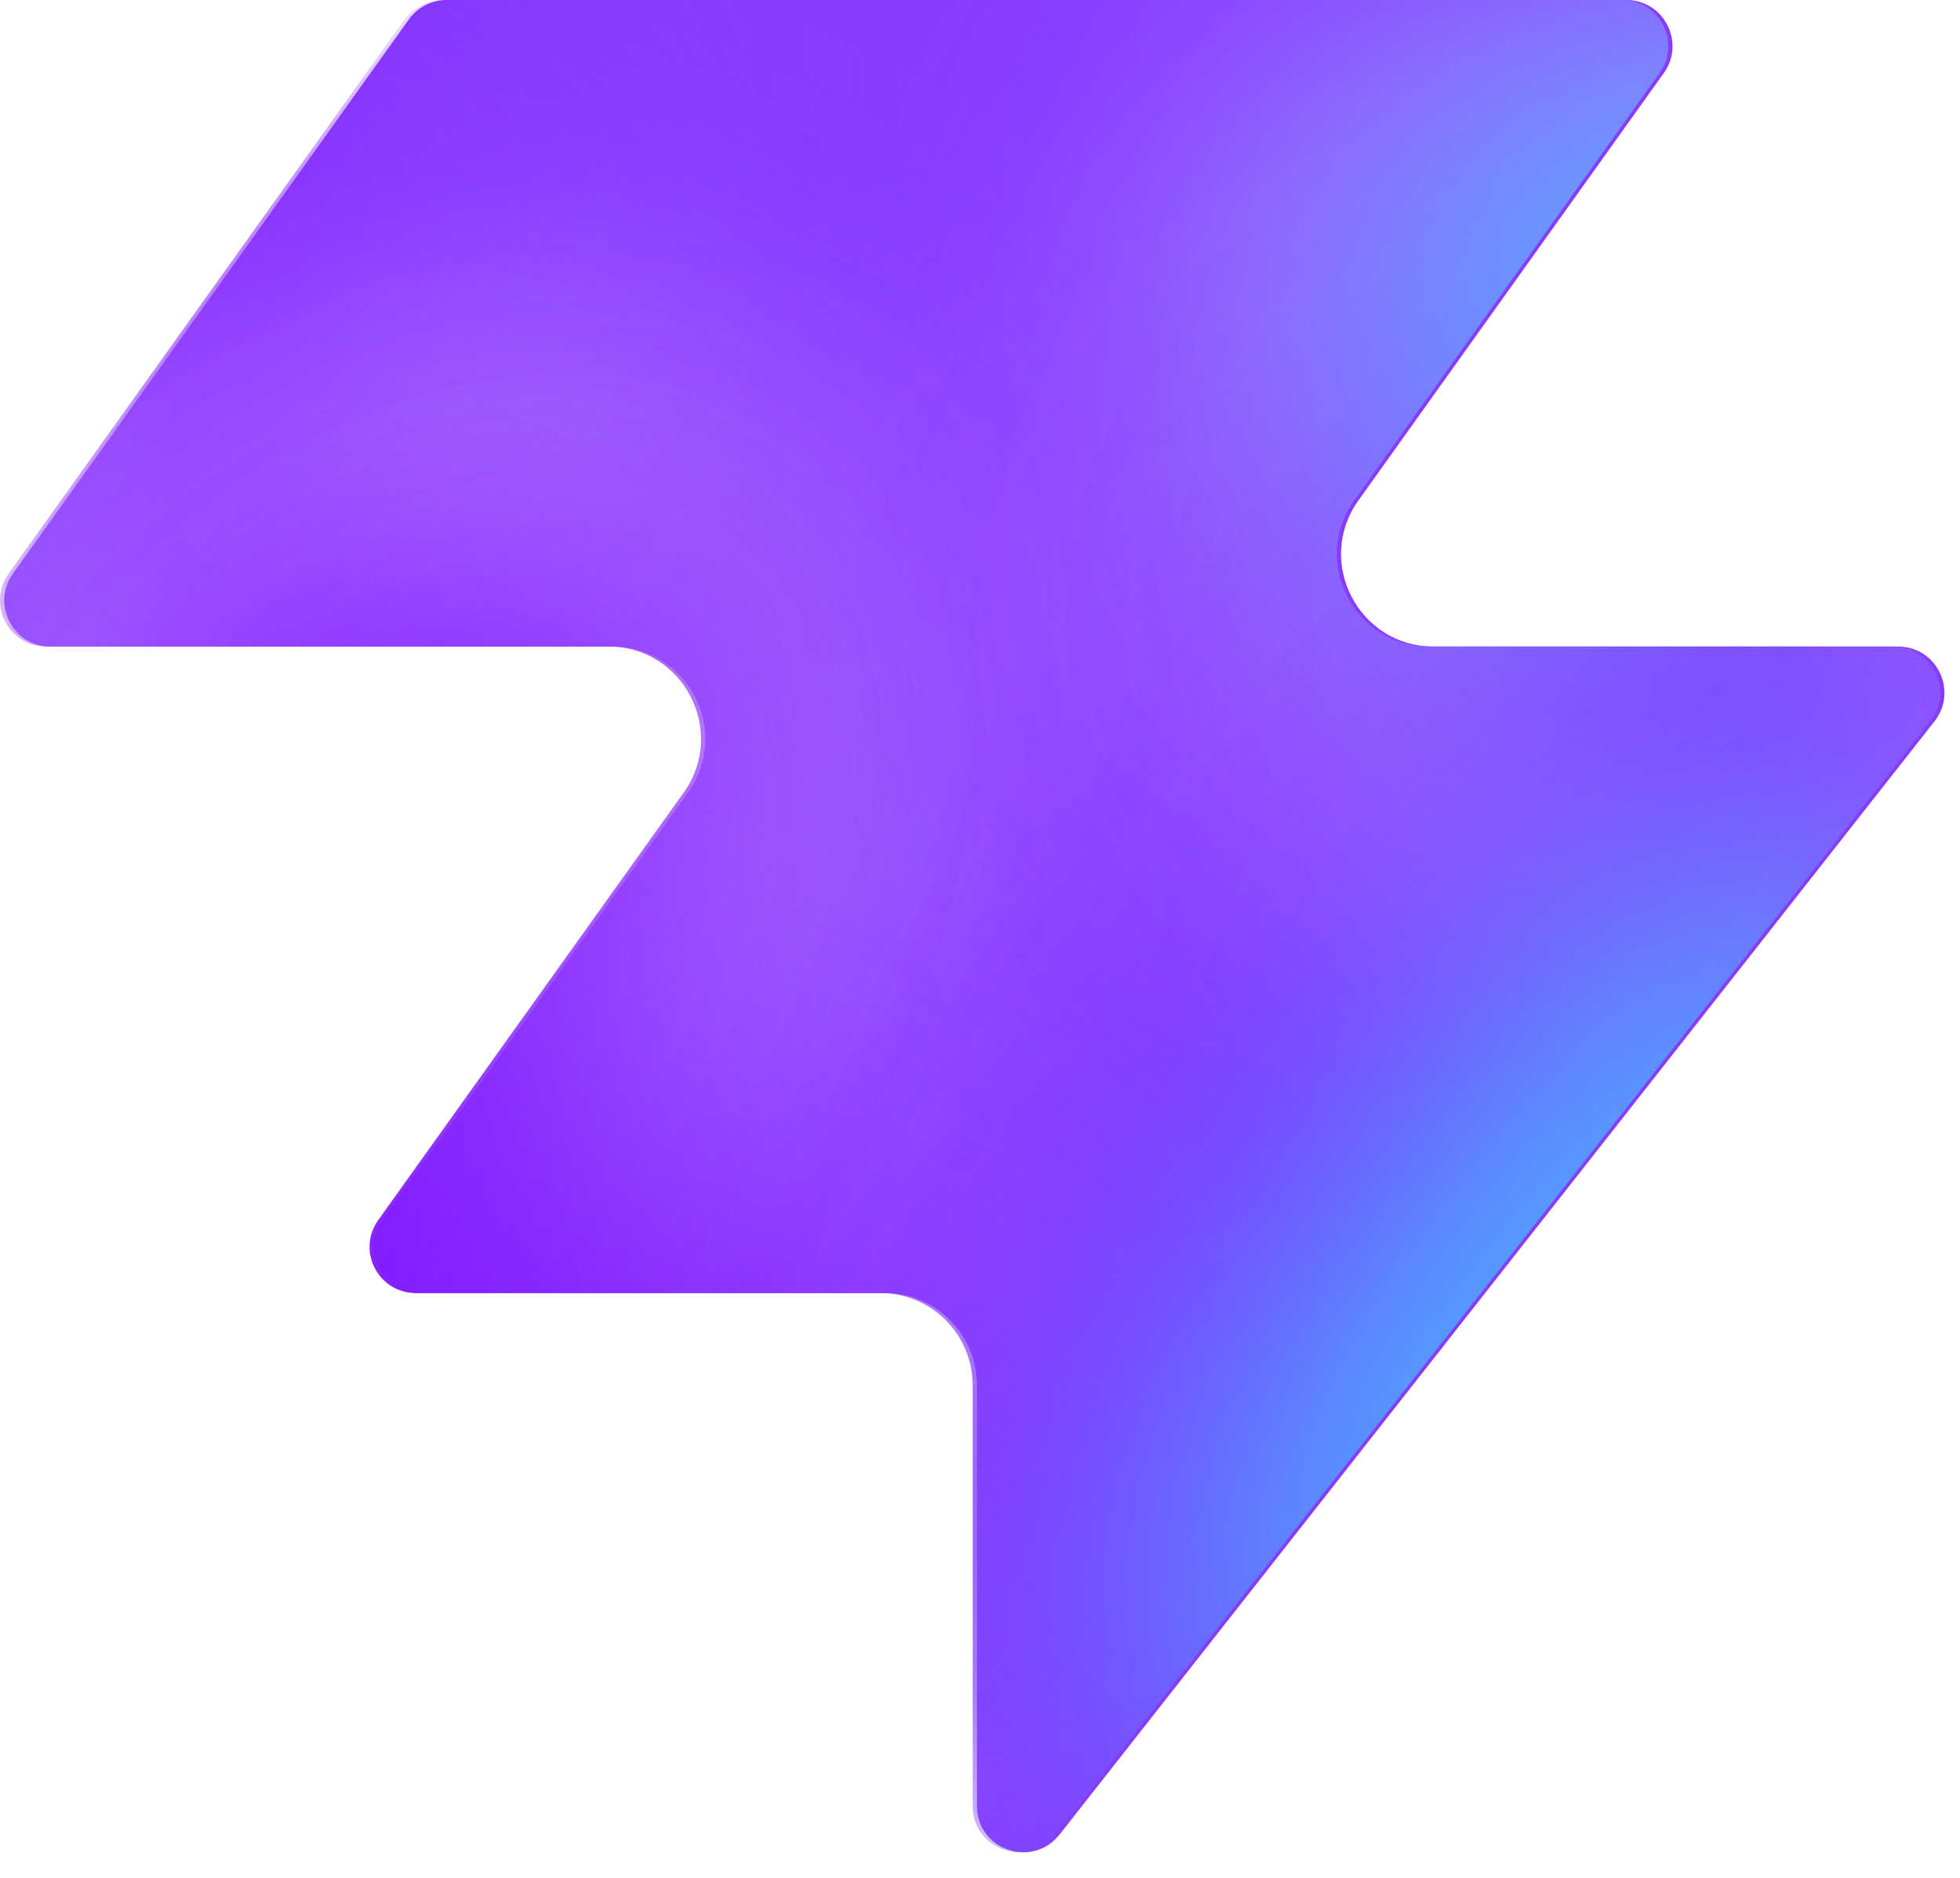
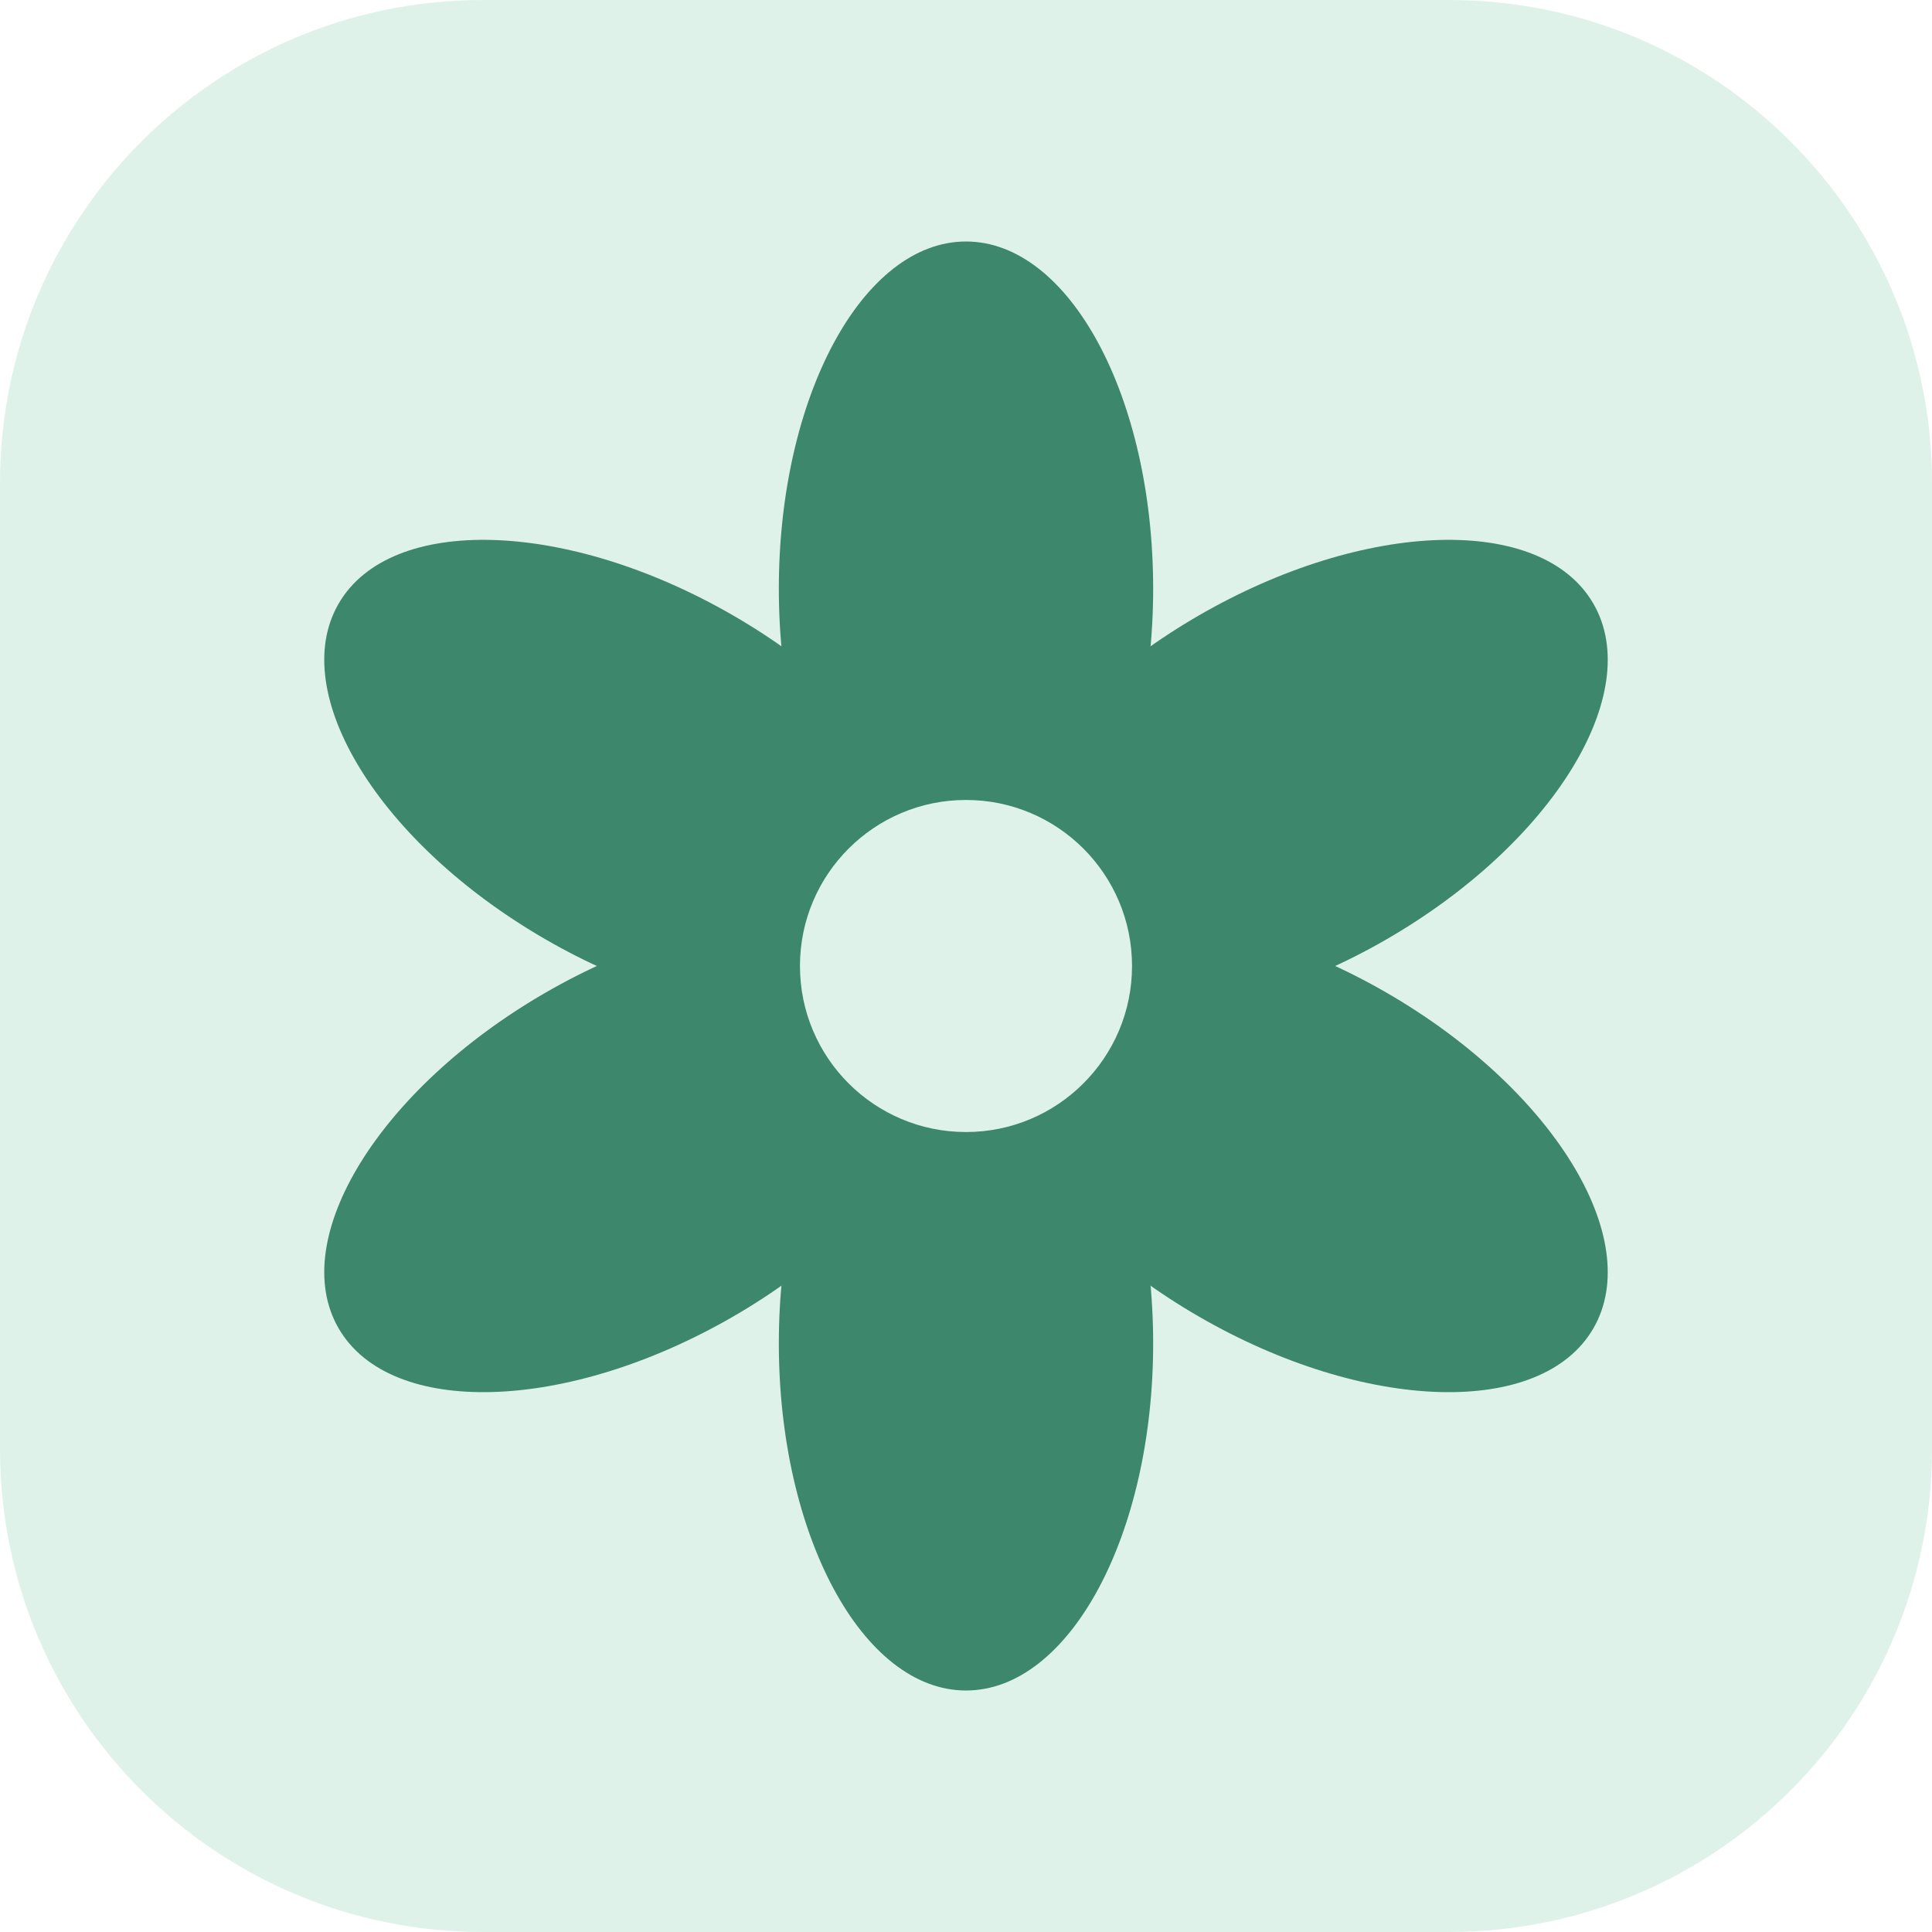
- <svg xmlns="http://www.w3.org/2000/svg" width="48" height="46" fill="none" viewBox="0 0 48 46">
-   <path fill="#863bff" d="M25.946 44.938c-.664.845-2.021.375-2.021-.698V33.937a2.26 2.26 0 0 0-2.262-2.262H10.287c-.92 0-1.456-1.04-.92-1.788l7.48-10.471c1.07-1.497 0-3.578-1.842-3.578H1.237c-.92 0-1.456-1.04-.92-1.788L10.013.474c.214-.297.556-.474.92-.474h28.894c.92 0 1.456 1.04.92 1.788l-7.48 10.471c-1.07 1.498 0 3.579 1.842 3.579h11.377c.943 0 1.473 1.088.89 1.83L25.947 44.94z" style="fill:#863bff;fill:color(display-p3 .525 .23 1);fill-opacity:1" />
-   <mask id="a" width="48" height="46" x="0" y="0" maskUnits="userSpaceOnUse" style="mask-type:alpha">
-     <path fill="#000" d="M25.842 44.938c-.664.844-2.021.375-2.021-.698V33.937a2.26 2.26 0 0 0-2.262-2.262H10.183c-.92 0-1.456-1.04-.92-1.788l7.48-10.471c1.07-1.498 0-3.579-1.842-3.579H1.133c-.92 0-1.456-1.04-.92-1.787L9.91.473c.214-.297.556-.474.92-.474h28.894c.92 0 1.456 1.04.92 1.788l-7.48 10.471c-1.07 1.498 0 3.578 1.842 3.578h11.377c.943 0 1.473 1.088.89 1.832L25.843 44.94z" style="fill:#000;fill-opacity:1" />
-   </mask>
-   <g mask="url(#a)">
-     <g filter="url(#b)">
-       <ellipse cx="5.508" cy="14.704" fill="#ede6ff" rx="5.508" ry="14.704" style="fill:#ede6ff;fill:color(display-p3 .927 .903 1);fill-opacity:1" transform="matrix(.00324 1 1 -.00324 -4.47 31.516)" />
-     </g>
-     <g filter="url(#c)">
-       <ellipse cx="10.399" cy="29.851" fill="#ede6ff" rx="10.399" ry="29.851" style="fill:#ede6ff;fill:color(display-p3 .927 .903 1);fill-opacity:1" transform="matrix(.00324 1 1 -.00324 -39.328 7.883)" />
-     </g>
-     <g filter="url(#d)">
-       <ellipse cx="5.508" cy="30.487" fill="#7e14ff" rx="5.508" ry="30.487" style="fill:#7e14ff;fill:color(display-p3 .492 .077 1);fill-opacity:1" transform="rotate(89.814 -25.913 -14.639)scale(1 -1)" />
-     </g>
-     <g filter="url(#e)">
-       <ellipse cx="5.508" cy="30.599" fill="#7e14ff" rx="5.508" ry="30.599" style="fill:#7e14ff;fill:color(display-p3 .492 .077 1);fill-opacity:1" transform="rotate(89.814 -32.644 -3.334)scale(1 -1)" />
-     </g>
-     <g filter="url(#f)">
-       <ellipse cx="5.508" cy="30.599" fill="#7e14ff" rx="5.508" ry="30.599" style="fill:#7e14ff;fill:color(display-p3 .492 .077 1);fill-opacity:1" transform="matrix(.00324 1 1 -.00324 -34.34 30.47)" />
-     </g>
-     <g filter="url(#g)">
-       <ellipse cx="14.072" cy="22.078" fill="#ede6ff" rx="14.072" ry="22.078" style="fill:#ede6ff;fill:color(display-p3 .927 .903 1);fill-opacity:1" transform="rotate(93.35 24.506 48.493)scale(-1 1)" />
-     </g>
-     <g filter="url(#h)">
-       <ellipse cx="3.47" cy="21.501" fill="#7e14ff" rx="3.47" ry="21.501" style="fill:#7e14ff;fill:color(display-p3 .492 .077 1);fill-opacity:1" transform="rotate(89.009 28.708 47.59)scale(-1 1)" />
-     </g>
-     <g filter="url(#i)">
-       <ellipse cx="3.47" cy="21.501" fill="#7e14ff" rx="3.47" ry="21.501" style="fill:#7e14ff;fill:color(display-p3 .492 .077 1);fill-opacity:1" transform="rotate(89.009 28.708 47.59)scale(-1 1)" />
-     </g>
-     <g filter="url(#j)">
-       <ellipse cx=".387" cy="8.972" fill="#7e14ff" rx="4.407" ry="29.108" style="fill:#7e14ff;fill:color(display-p3 .492 .077 1);fill-opacity:1" transform="rotate(39.51 .387 8.972)" />
-     </g>
-     <g filter="url(#k)">
-       <ellipse cx="47.523" cy="-6.092" fill="#7e14ff" rx="4.407" ry="29.108" style="fill:#7e14ff;fill:color(display-p3 .492 .077 1);fill-opacity:1" transform="rotate(37.892 47.523 -6.092)" />
-     </g>
-     <g filter="url(#l)">
-       <ellipse cx="41.412" cy="6.333" fill="#47bfff" rx="5.971" ry="9.665" style="fill:#47bfff;fill:color(display-p3 .28 .748 1);fill-opacity:1" transform="rotate(37.892 41.412 6.333)" />
-     </g>
-     <g filter="url(#m)">
-       <ellipse cx="-1.879" cy="38.332" fill="#7e14ff" rx="4.407" ry="29.108" style="fill:#7e14ff;fill:color(display-p3 .492 .077 1);fill-opacity:1" transform="rotate(37.892 -1.88 38.332)" />
-     </g>
-     <g filter="url(#n)">
-       <ellipse cx="-1.879" cy="38.332" fill="#7e14ff" rx="4.407" ry="29.108" style="fill:#7e14ff;fill:color(display-p3 .492 .077 1);fill-opacity:1" transform="rotate(37.892 -1.88 38.332)" />
-     </g>
-     <g filter="url(#o)">
-       <ellipse cx="35.651" cy="29.907" fill="#7e14ff" rx="4.407" ry="29.108" style="fill:#7e14ff;fill:color(display-p3 .492 .077 1);fill-opacity:1" transform="rotate(37.892 35.651 29.907)" />
-     </g>
-     <g filter="url(#p)">
-       <ellipse cx="38.418" cy="32.4" fill="#47bfff" rx="5.971" ry="15.297" style="fill:#47bfff;fill:color(display-p3 .28 .748 1);fill-opacity:1" transform="rotate(37.892 38.418 32.4)" />
-     </g>
+ <svg xmlns="http://www.w3.org/2000/svg" viewBox="0 0 64 64">
+   <rect width="64" height="64" rx="16" fill="#dff2e9" />
+   <g fill="#3d876c">
+     <ellipse cx="32" cy="19.5" rx="6.2" ry="11.5" transform="rotate(0 32 32)" />
+     <ellipse cx="32" cy="19.5" rx="6.2" ry="11.5" transform="rotate(60 32 32)" />
+     <ellipse cx="32" cy="19.5" rx="6.2" ry="11.5" transform="rotate(120 32 32)" />
+     <ellipse cx="32" cy="19.5" rx="6.2" ry="11.5" transform="rotate(180 32 32)" />
+     <ellipse cx="32" cy="19.5" rx="6.2" ry="11.5" transform="rotate(240 32 32)" />
+     <ellipse cx="32" cy="19.5" rx="6.2" ry="11.5" transform="rotate(300 32 32)" />
  </g>
-   <defs>
-     <filter id="b" width="60.045" height="41.654" x="-19.77" y="16.149" color-interpolation-filters="sRGB" filterUnits="userSpaceOnUse">
-       <feFlood flood-opacity="0" result="BackgroundImageFix" />
-       <feBlend in="SourceGraphic" in2="BackgroundImageFix" result="shape" />
-       <feGaussianBlur result="effect1_foregroundBlur_2002_17158" stdDeviation="7.659" />
-     </filter>
-     <filter id="c" width="90.34" height="51.437" x="-54.613" y="-7.533" color-interpolation-filters="sRGB" filterUnits="userSpaceOnUse">
-       <feFlood flood-opacity="0" result="BackgroundImageFix" />
-       <feBlend in="SourceGraphic" in2="BackgroundImageFix" result="shape" />
-       <feGaussianBlur result="effect1_foregroundBlur_2002_17158" stdDeviation="7.659" />
-     </filter>
-     <filter id="d" width="79.355" height="29.4" x="-49.64" y="2.03" color-interpolation-filters="sRGB" filterUnits="userSpaceOnUse">
-       <feFlood flood-opacity="0" result="BackgroundImageFix" />
-       <feBlend in="SourceGraphic" in2="BackgroundImageFix" result="shape" />
-       <feGaussianBlur result="effect1_foregroundBlur_2002_17158" stdDeviation="4.596" />
-     </filter>
-     <filter id="e" width="79.579" height="29.4" x="-45.045" y="20.029" color-interpolation-filters="sRGB" filterUnits="userSpaceOnUse">
-       <feFlood flood-opacity="0" result="BackgroundImageFix" />
-       <feBlend in="SourceGraphic" in2="BackgroundImageFix" result="shape" />
-       <feGaussianBlur result="effect1_foregroundBlur_2002_17158" stdDeviation="4.596" />
-     </filter>
-     <filter id="f" width="79.579" height="29.4" x="-43.513" y="21.178" color-interpolation-filters="sRGB" filterUnits="userSpaceOnUse">
-       <feFlood flood-opacity="0" result="BackgroundImageFix" />
-       <feBlend in="SourceGraphic" in2="BackgroundImageFix" result="shape" />
-       <feGaussianBlur result="effect1_foregroundBlur_2002_17158" stdDeviation="4.596" />
-     </filter>
-     <filter id="g" width="74.749" height="58.852" x="15.756" y="-17.901" color-interpolation-filters="sRGB" filterUnits="userSpaceOnUse">
-       <feFlood flood-opacity="0" result="BackgroundImageFix" />
-       <feBlend in="SourceGraphic" in2="BackgroundImageFix" result="shape" />
-       <feGaussianBlur result="effect1_foregroundBlur_2002_17158" stdDeviation="7.659" />
-     </filter>
-     <filter id="h" width="61.377" height="25.362" x="23.548" y="2.284" color-interpolation-filters="sRGB" filterUnits="userSpaceOnUse">
-       <feFlood flood-opacity="0" result="BackgroundImageFix" />
-       <feBlend in="SourceGraphic" in2="BackgroundImageFix" result="shape" />
-       <feGaussianBlur result="effect1_foregroundBlur_2002_17158" stdDeviation="4.596" />
-     </filter>
-     <filter id="i" width="61.377" height="25.362" x="23.548" y="2.284" color-interpolation-filters="sRGB" filterUnits="userSpaceOnUse">
-       <feFlood flood-opacity="0" result="BackgroundImageFix" />
-       <feBlend in="SourceGraphic" in2="BackgroundImageFix" result="shape" />
-       <feGaussianBlur result="effect1_foregroundBlur_2002_17158" stdDeviation="4.596" />
-     </filter>
-     <filter id="j" width="56.045" height="63.649" x="-27.636" y="-22.853" color-interpolation-filters="sRGB" filterUnits="userSpaceOnUse">
-       <feFlood flood-opacity="0" result="BackgroundImageFix" />
-       <feBlend in="SourceGraphic" in2="BackgroundImageFix" result="shape" />
-       <feGaussianBlur result="effect1_foregroundBlur_2002_17158" stdDeviation="4.596" />
-     </filter>
-     <filter id="k" width="54.814" height="64.646" x="20.116" y="-38.415" color-interpolation-filters="sRGB" filterUnits="userSpaceOnUse">
-       <feFlood flood-opacity="0" result="BackgroundImageFix" />
-       <feBlend in="SourceGraphic" in2="BackgroundImageFix" result="shape" />
-       <feGaussianBlur result="effect1_foregroundBlur_2002_17158" stdDeviation="4.596" />
-     </filter>
-     <filter id="l" width="33.541" height="35.313" x="24.641" y="-11.323" color-interpolation-filters="sRGB" filterUnits="userSpaceOnUse">
-       <feFlood flood-opacity="0" result="BackgroundImageFix" />
-       <feBlend in="SourceGraphic" in2="BackgroundImageFix" result="shape" />
-       <feGaussianBlur result="effect1_foregroundBlur_2002_17158" stdDeviation="4.596" />
-     </filter>
-     <filter id="m" width="54.814" height="64.646" x="-29.286" y="6.009" color-interpolation-filters="sRGB" filterUnits="userSpaceOnUse">
-       <feFlood flood-opacity="0" result="BackgroundImageFix" />
-       <feBlend in="SourceGraphic" in2="BackgroundImageFix" result="shape" />
-       <feGaussianBlur result="effect1_foregroundBlur_2002_17158" stdDeviation="4.596" />
-     </filter>
-     <filter id="n" width="54.814" height="64.646" x="-29.286" y="6.009" color-interpolation-filters="sRGB" filterUnits="userSpaceOnUse">
-       <feFlood flood-opacity="0" result="BackgroundImageFix" />
-       <feBlend in="SourceGraphic" in2="BackgroundImageFix" result="shape" />
-       <feGaussianBlur result="effect1_foregroundBlur_2002_17158" stdDeviation="4.596" />
-     </filter>
-     <filter id="o" width="54.814" height="64.646" x="8.244" y="-2.416" color-interpolation-filters="sRGB" filterUnits="userSpaceOnUse">
-       <feFlood flood-opacity="0" result="BackgroundImageFix" />
-       <feBlend in="SourceGraphic" in2="BackgroundImageFix" result="shape" />
-       <feGaussianBlur result="effect1_foregroundBlur_2002_17158" stdDeviation="4.596" />
-     </filter>
-     <filter id="p" width="39.409" height="43.623" x="18.713" y="10.588" color-interpolation-filters="sRGB" filterUnits="userSpaceOnUse">
-       <feFlood flood-opacity="0" result="BackgroundImageFix" />
-       <feBlend in="SourceGraphic" in2="BackgroundImageFix" result="shape" />
-       <feGaussianBlur result="effect1_foregroundBlur_2002_17158" stdDeviation="4.596" />
-     </filter>
-   </defs>
+   <circle cx="32" cy="32" r="5.5" fill="#dff2e9" />
</svg>
